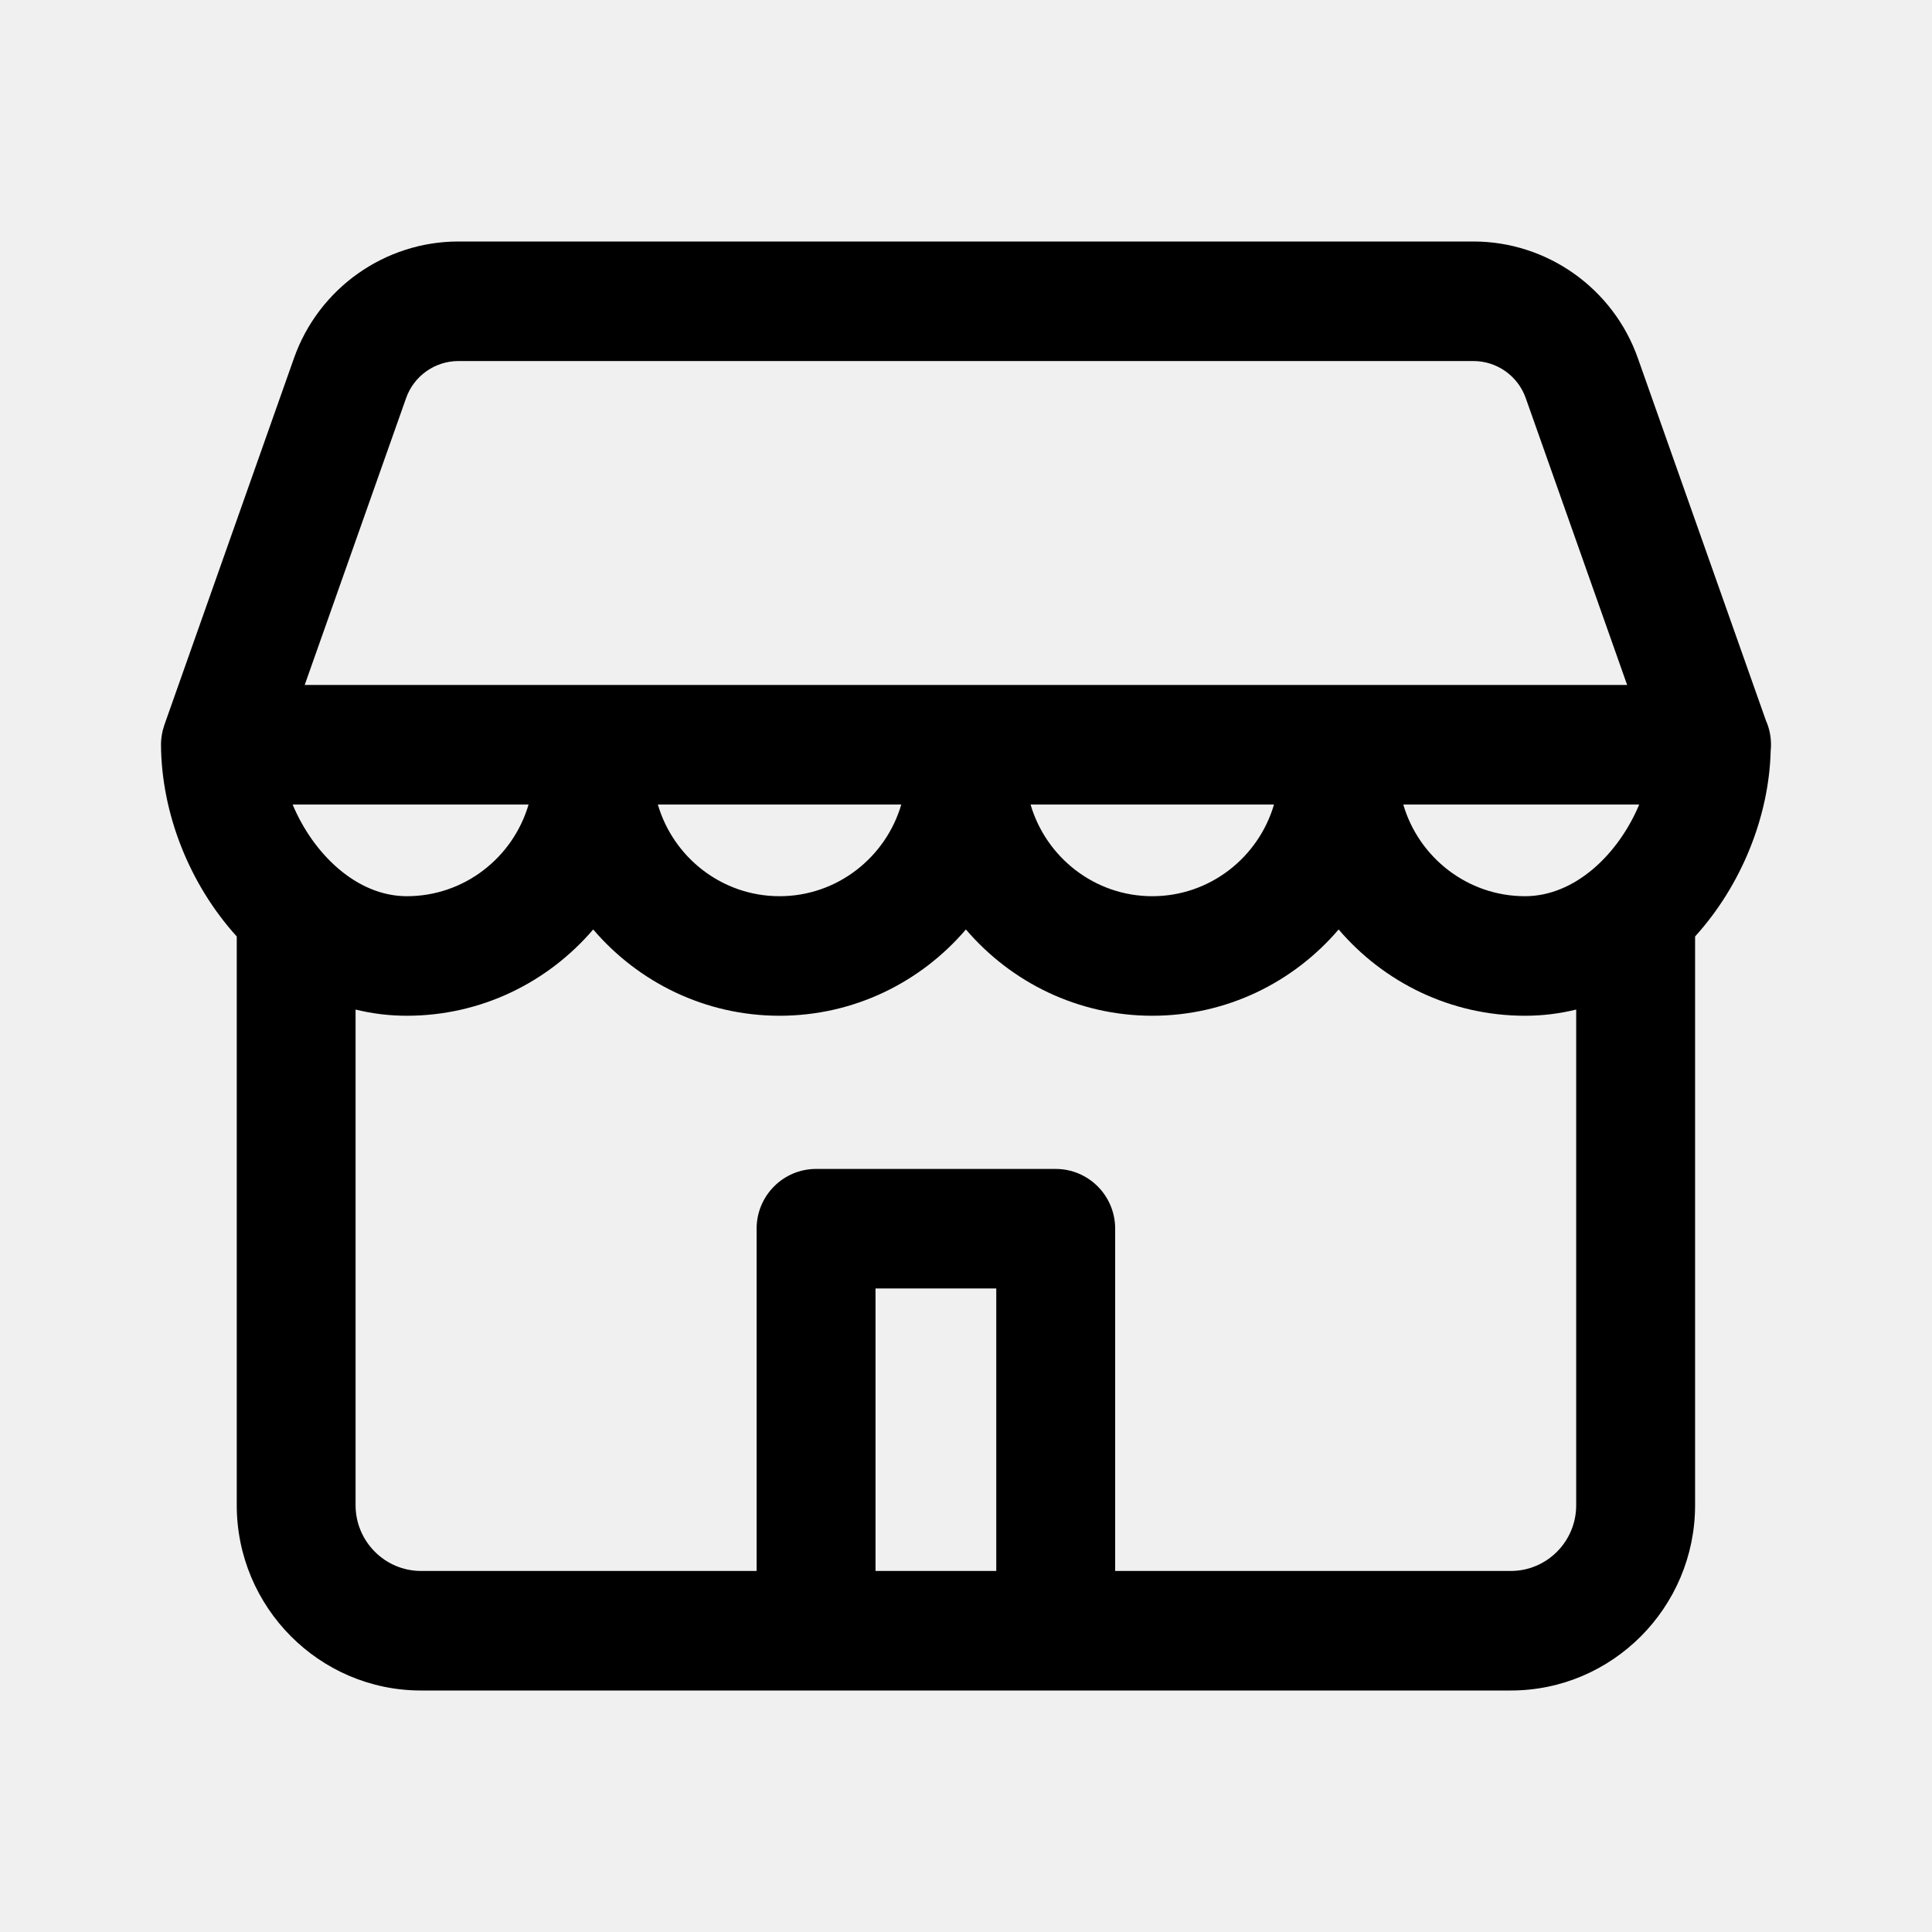
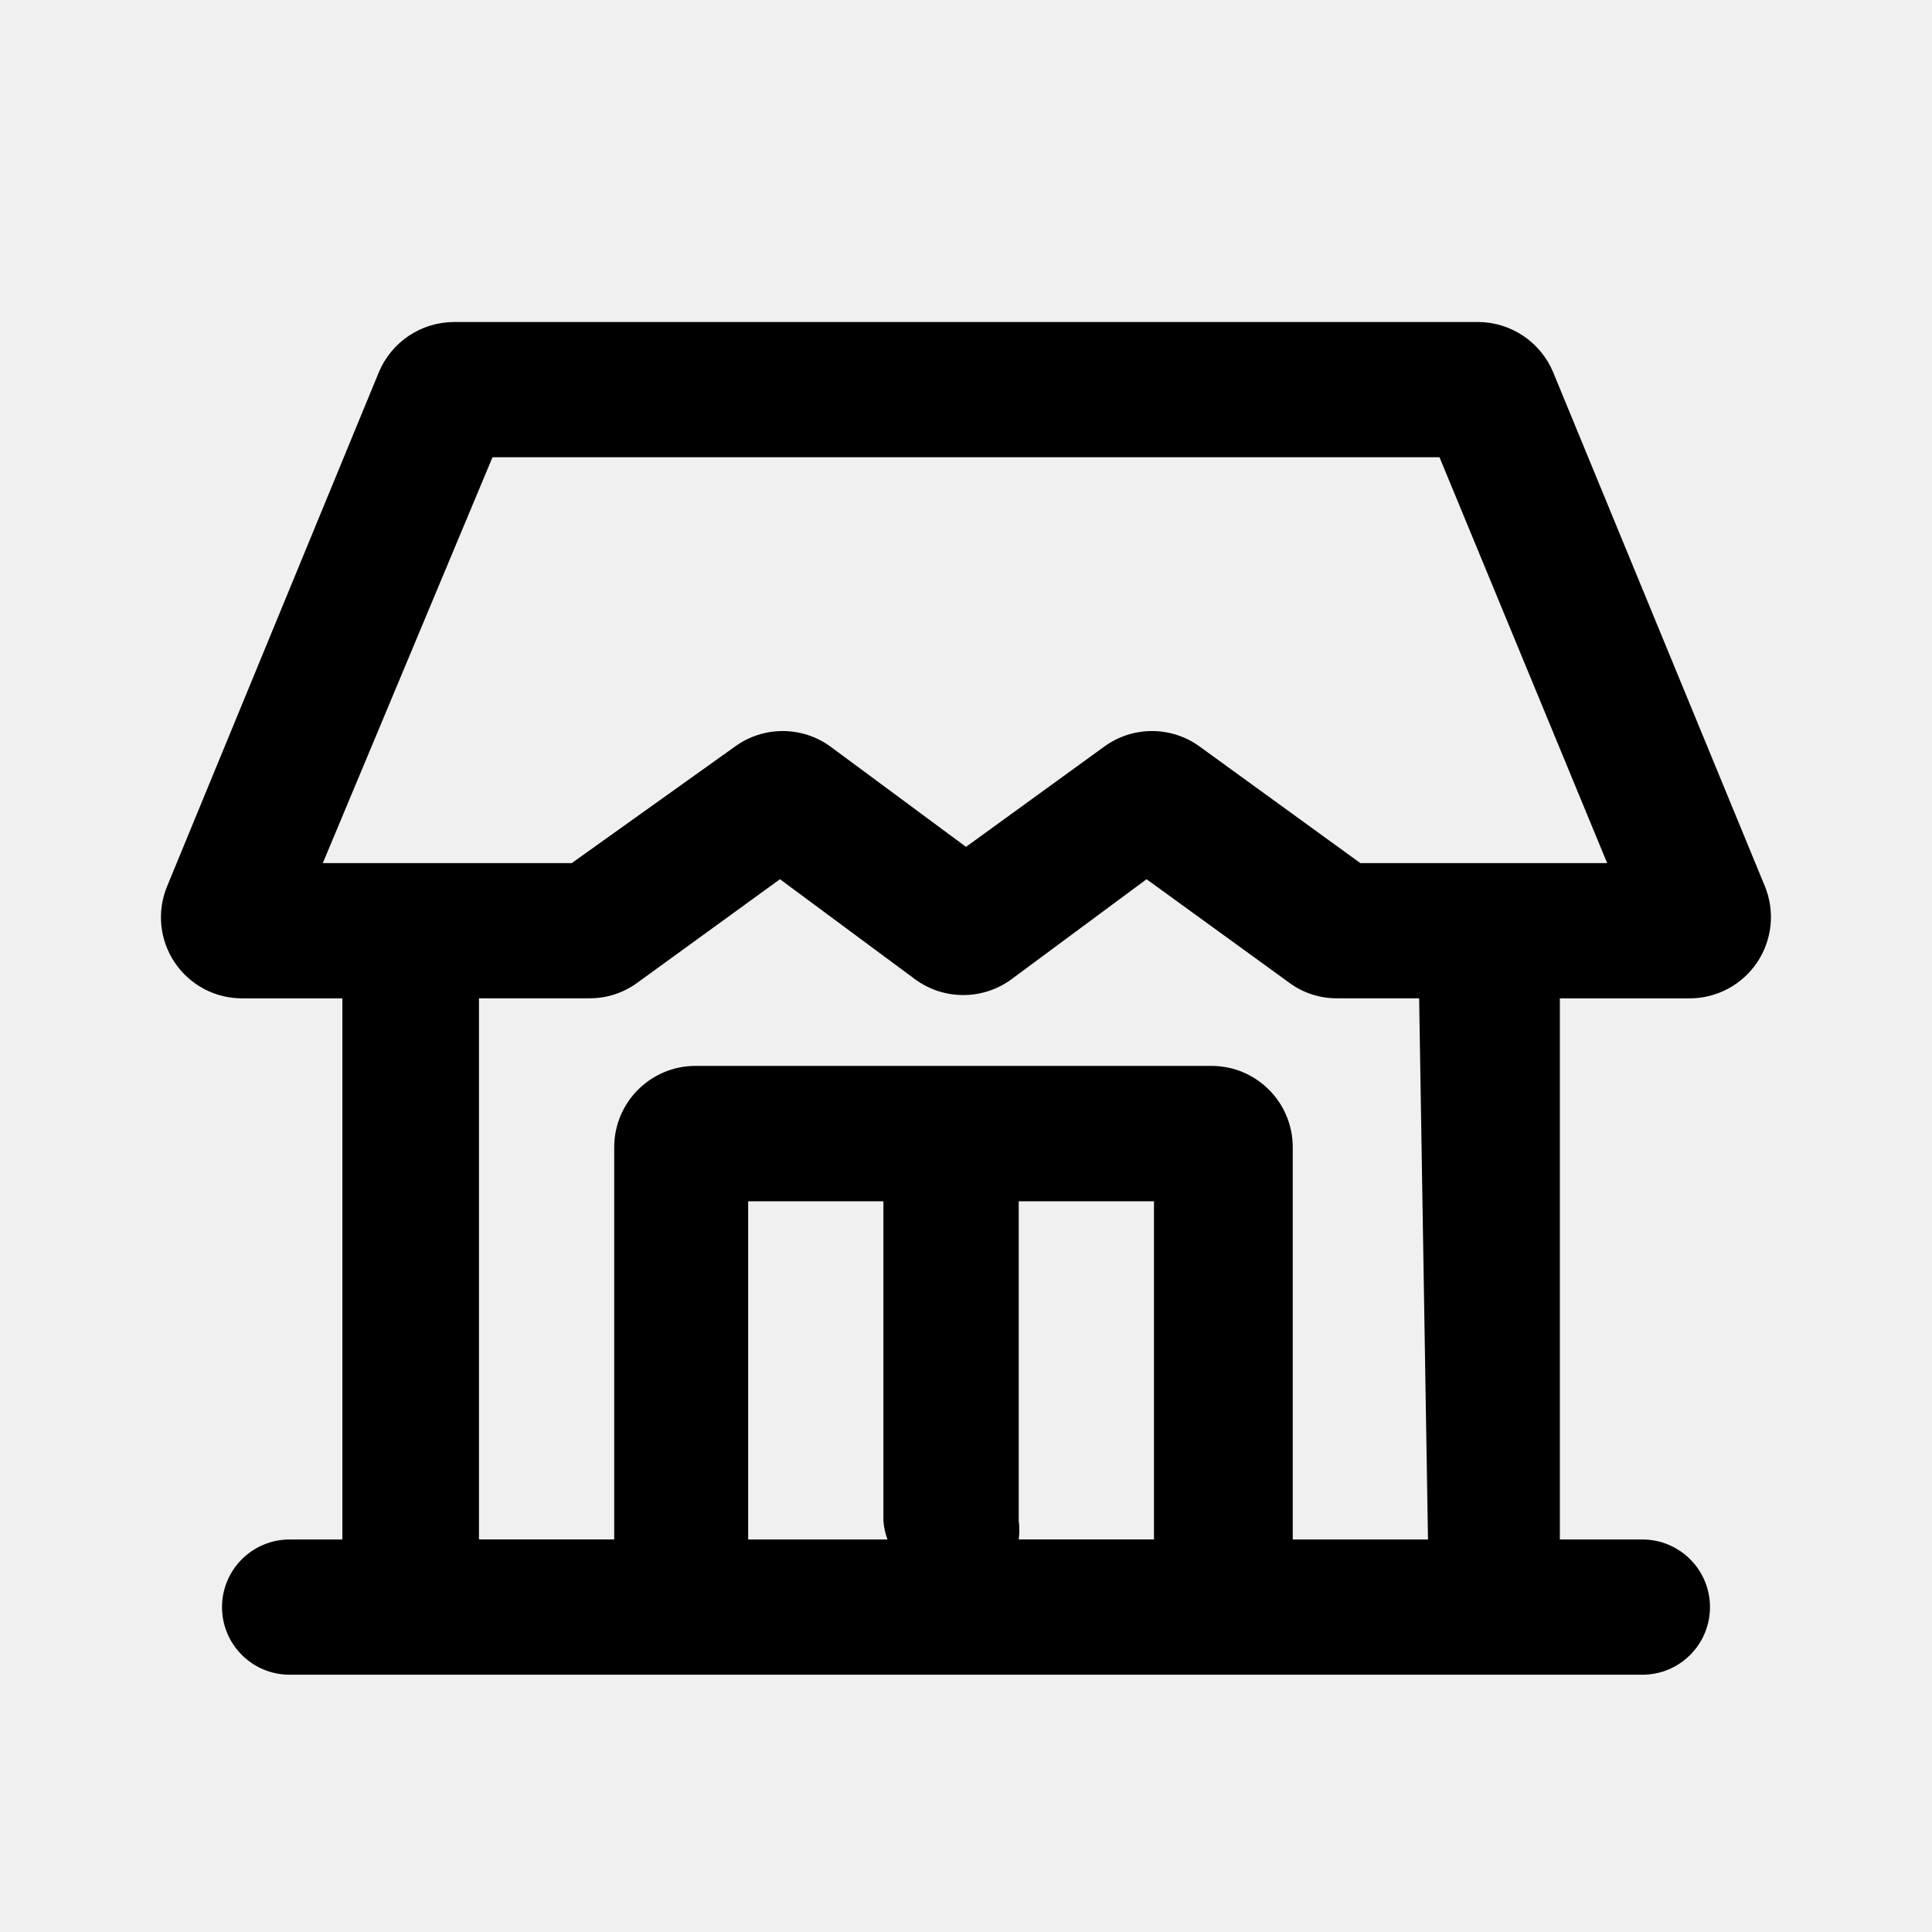
- <svg xmlns="http://www.w3.org/2000/svg" xmlns:xlink="http://www.w3.org/1999/xlink" width="24px" height="24px" viewBox="0 0 24 24" version="1.1">
-   <defs>
-     <path d="M21.996,9.327 C21.999,9.302 22,9.277 22,9.251 C22,9.144 21.978,9.043 21.937,8.951 L20.346,4.449 C20.04,3.582 19.219,3 18.304,3 L5.694,3 C4.779,3 3.958,3.582 3.652,4.449 L2.043,9.002 C2.033,9.033 2.027,9.054 2.021,9.076 C2.011,9.12 2.007,9.148 2.004,9.176 C2.001,9.203 2,9.227 2,9.251 C2.005,10.102 2.352,10.984 2.941,11.633 L2.941,18.698 C2.941,19.967 3.968,21 5.23,21 L6.804,21 L9.781,21 L18.768,21 C20.03,21 21.057,19.967 21.057,18.698 L21.057,11.633 C21.632,10.999 21.976,10.143 21.996,9.327 Z M20.363,9.994 C20.107,10.606 19.569,11.133 18.944,11.133 C18.229,11.133 17.624,10.651 17.432,9.994 L20.363,9.994 Z M5.044,4.947 C5.141,4.67 5.403,4.485 5.694,4.485 L18.304,4.485 C18.595,4.485 18.857,4.67 18.954,4.947 L20.213,8.509 L3.785,8.509 L5.044,4.947 Z M15.826,9.994 C15.634,10.651 15.03,11.133 14.314,11.133 C13.599,11.133 12.994,10.651 12.802,9.994 L15.826,9.994 Z M11.196,9.994 C11.004,10.651 10.399,11.133 9.684,11.133 C8.968,11.133 8.364,10.651 8.172,9.994 L11.196,9.994 Z M6.566,9.994 C6.374,10.651 5.769,11.133 5.054,11.133 C4.429,11.133 3.891,10.606 3.635,9.994 L6.566,9.994 Z M10.876,19.515 L10.876,16.006 L12.376,16.006 L12.376,19.515 L10.876,19.515 Z M18.768,19.515 L13.853,19.515 L13.853,15.263 C13.853,14.853 13.522,14.521 13.114,14.521 L10.137,14.521 C9.73,14.521 9.399,14.853 9.399,15.263 L9.399,19.515 L5.23,19.515 C4.782,19.515 4.417,19.148 4.417,18.698 L4.417,12.541 C4.62,12.591 4.833,12.618 5.053,12.618 C5.979,12.618 6.808,12.202 7.369,11.546 C7.929,12.202 8.759,12.618 9.684,12.618 C10.609,12.618 11.438,12.202 11.999,11.546 C12.559,12.202 13.389,12.618 14.314,12.618 C15.239,12.618 16.069,12.202 16.629,11.546 C17.189,12.202 18.019,12.618 18.944,12.618 C19.165,12.618 19.377,12.591 19.58,12.541 L19.58,18.698 C19.581,19.148 19.216,19.515 18.768,19.515 Z" id="path-1" fill="currentColor" />
-   </defs>
-   <g id="Page-1">
-     <g id="IconStore">
-       <mask id="mask-2" fill="white">
-         <use xlink:href="#path-1" />
-       </mask>
-       <use id="Shape" fill="#000000" fill-rule="nonzero" xlink:href="#path-1" />
-     </g>
-   </g>
+ <svg xmlns="http://www.w3.org/2000/svg" viewBox="0 0 24 24">
+   <path d="M19.293 4.622A1.016 1.016 0 0018.36 4H5.64a1.016 1.016 0 00-.933.622l-2.63 6.385a1.007 1.007 0 00.933 1.395h1.243v6.722h-.655a.84.84 0 100 1.68h16.804a.84.84 0 100-1.68h-1.025v-6.722h1.613a1.01 1.01 0 00.933-1.395l-2.63-6.385zM9.294 19.124v-4.201h1.68v3.966a.79.79 0 00.051.235h-1.73zm3.361 0a.924.924 0 000-.235v-3.966h1.68v4.2h-1.68zm5.084 0h-1.68V14.25a1.01 1.01 0 00-1.009-1.009H8.64a1.01 1.01 0 00-1.01 1.009v4.873H5.95v-6.722h1.37a.993.993 0 00.597-.193l1.772-1.286 1.68 1.244c.356.26.839.26 1.194 0l1.68-1.244 1.773 1.286c.17.126.377.194.588.193h1.025l.11 6.722zm-.84-8.402l-1.992-1.445a1.007 1.007 0 00-1.193 0L12 10.52l-1.68-1.243a1.008 1.008 0 00-1.194 0l-2.024 1.445H4.01L6.118 5.68h11.764l2.083 5.042h-3.067z" fill="currentColor" fill-rule="evenodd" />
</svg>
